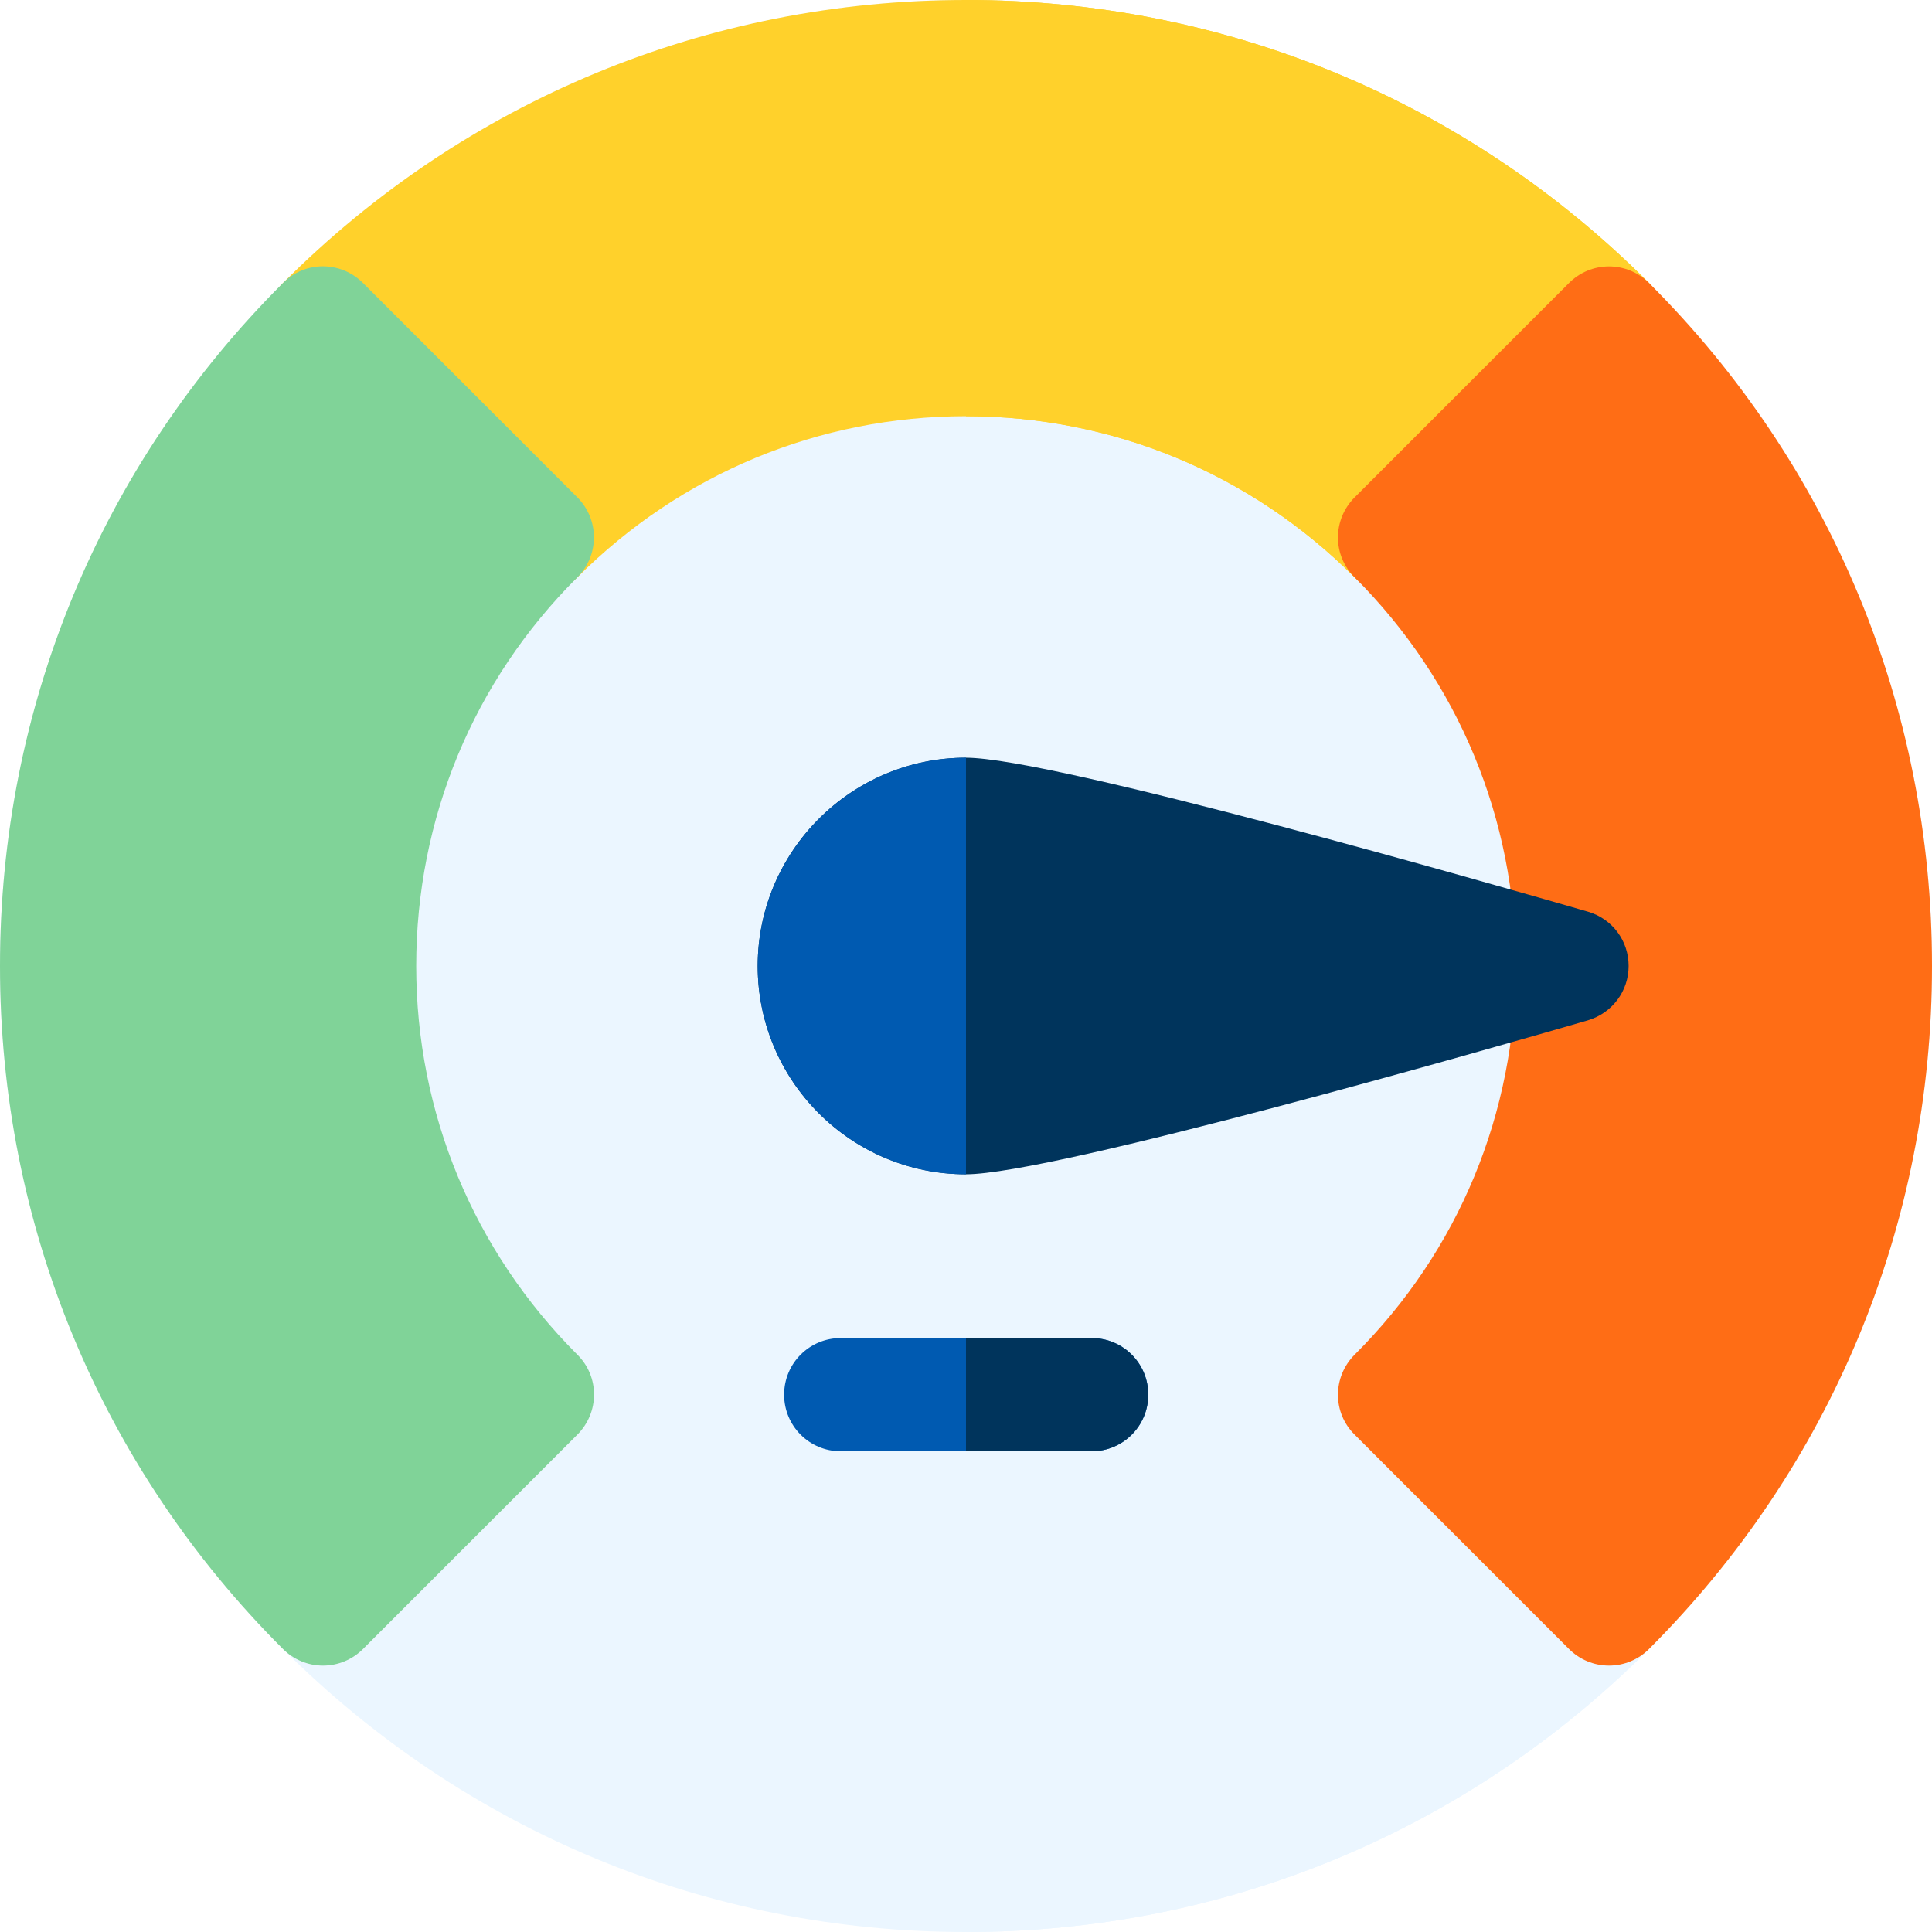
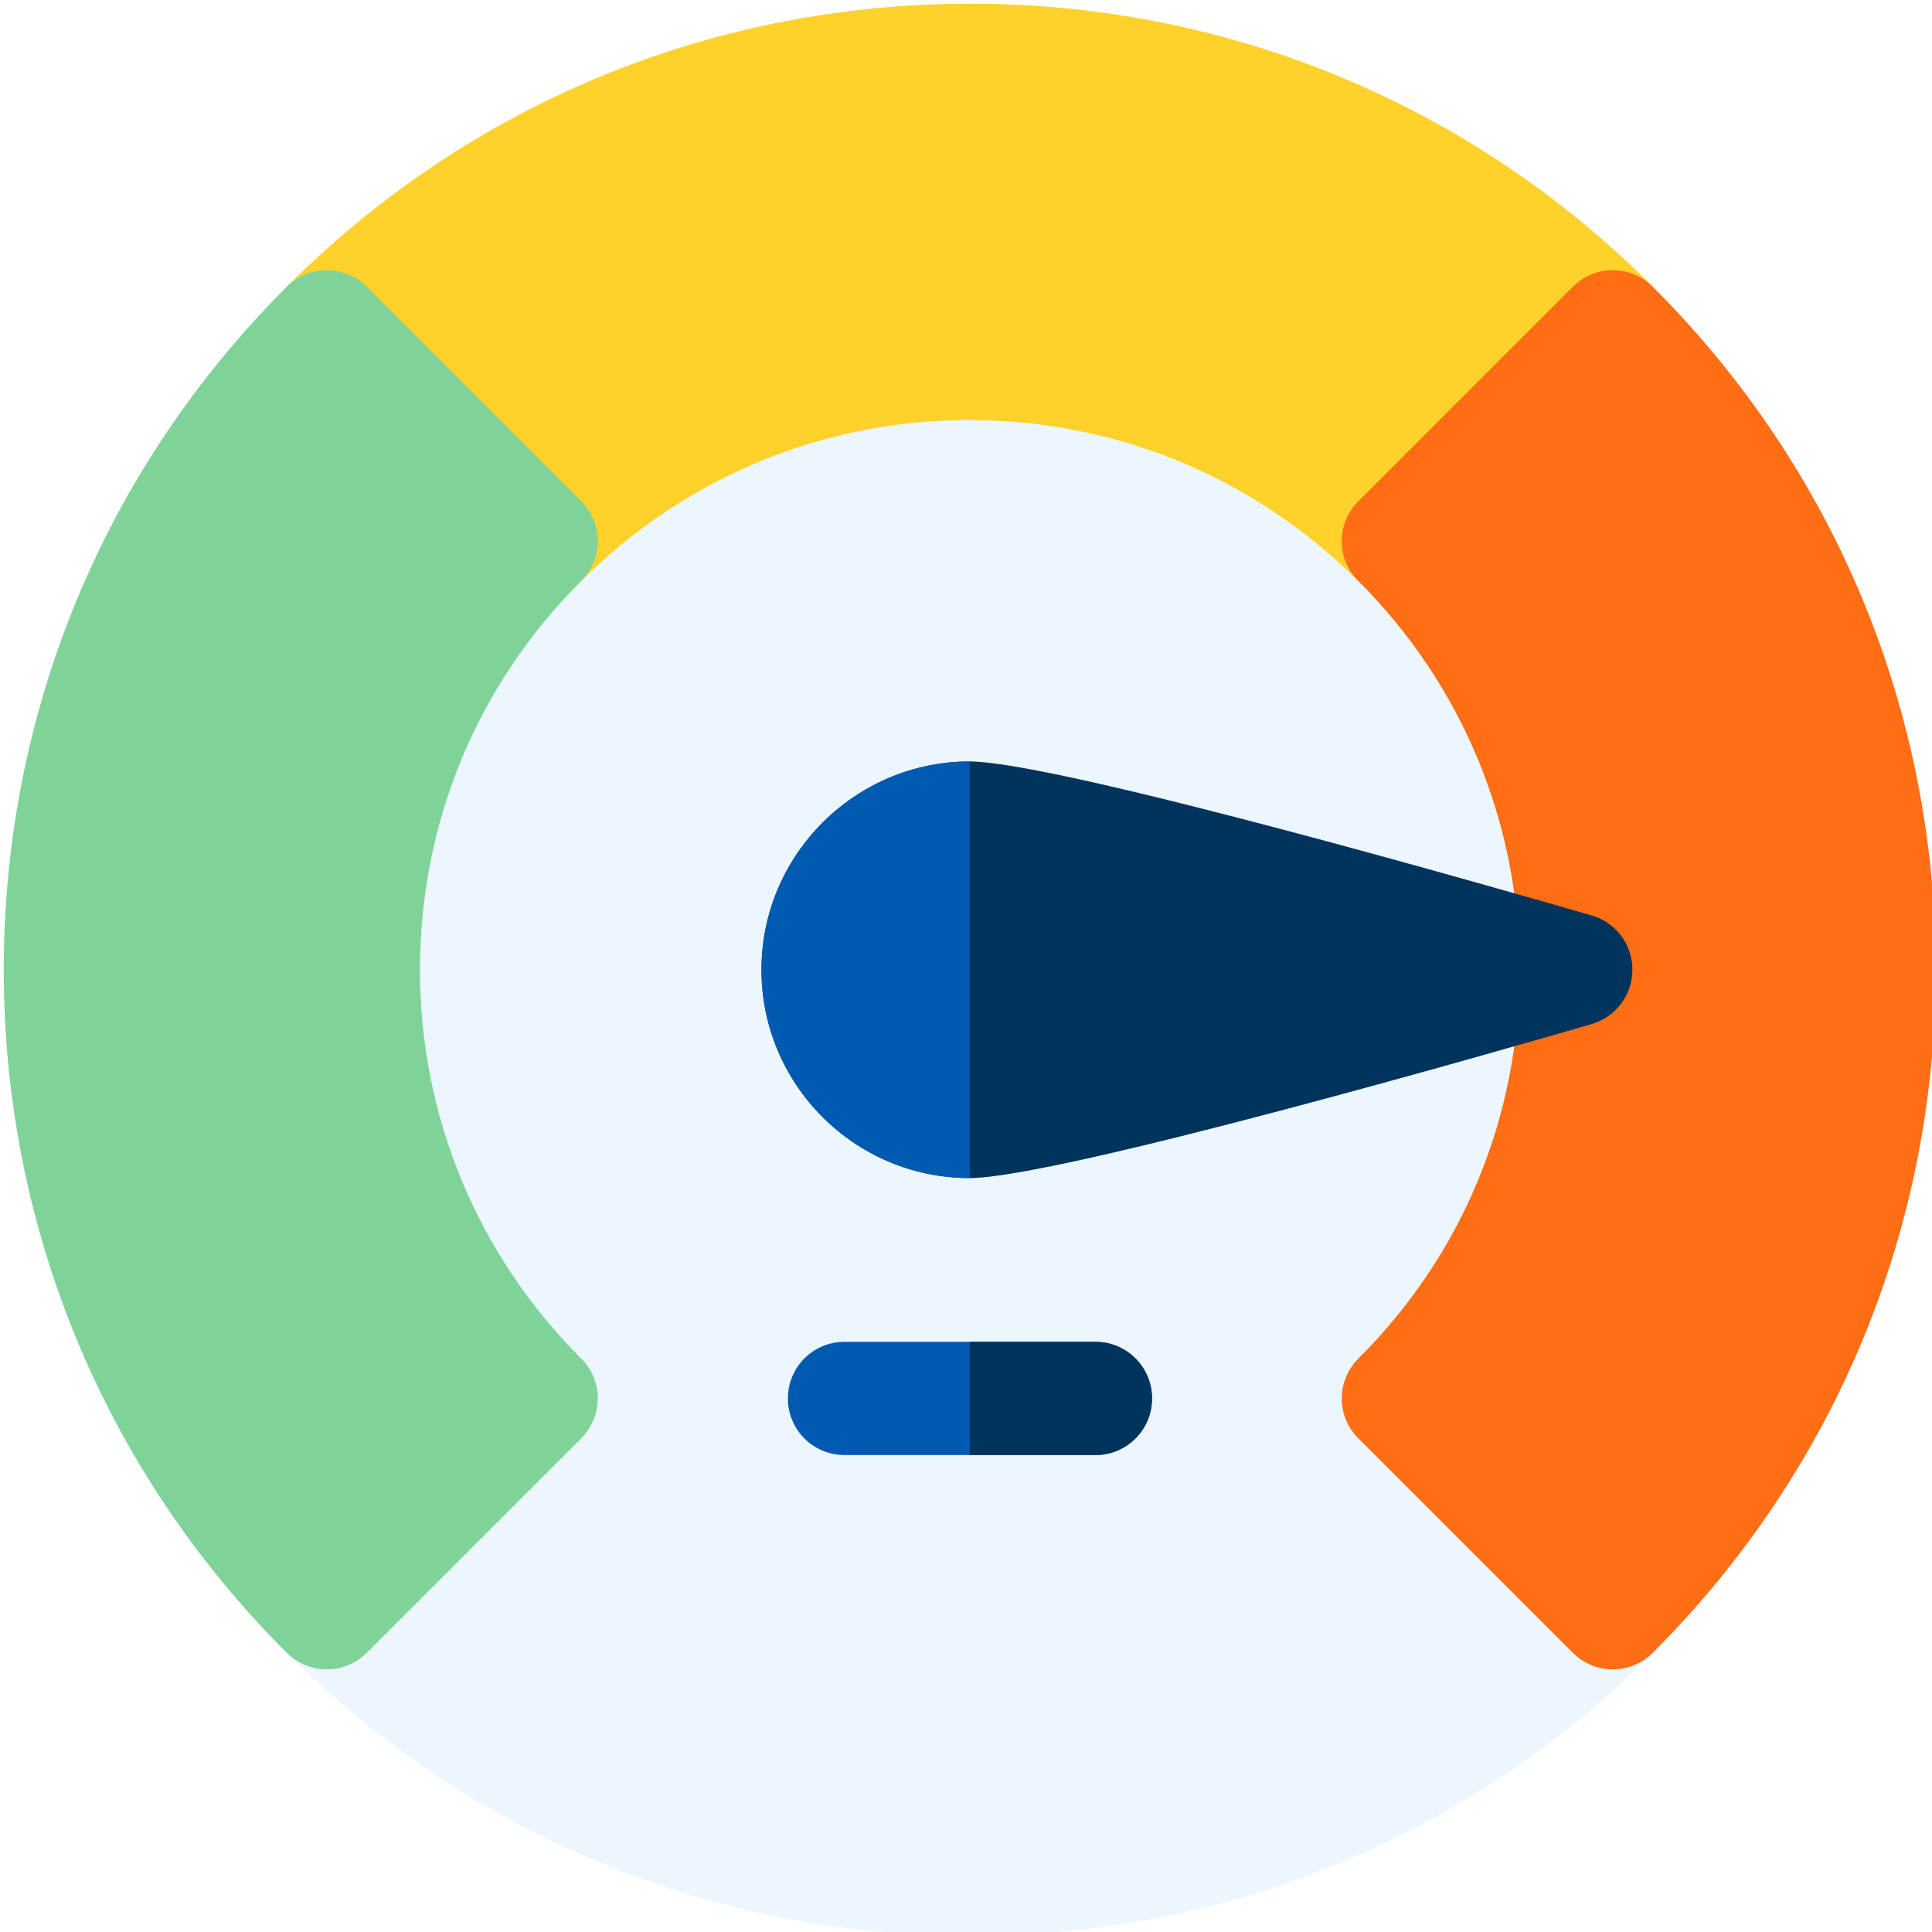
<svg xmlns="http://www.w3.org/2000/svg" version="1.1" id="Layer_1" x="0px" y="0px" viewBox="0 0 512 512" style="enable-background:new 0 0 512 512;" xml:space="preserve">
  <style type="text/css">
	.st0{fill:#EBF6FF;}
	.st1{fill:#FFD12B;}
	.st2{fill:#80D398;}
	.st3{fill:#FF6D15;}
	.st4{fill:#00345C;}
	.st5{fill:#005AB1;}
</style>
-   <g id="surface1">
-     <path class="st0" d="M437,75C388.7,26.6,324.4,0,256,0C187.6,0,123.3,26.6,75,75S0,187.6,0,256s26.6,132.7,75,181s112.6,75,181,75   c68.4,0,132.7-26.6,181-75c48.4-48.4,75-112.6,75-181S485.4,123.3,437,75z" />
-     <path class="st0" d="M437,75C388.7,26.6,324.4,0,256,0v512c68.4,0,132.7-26.6,181-75c48.4-48.4,75-112.6,75-181S485.4,123.3,437,75   z" />
-     <path class="st1" d="M437,75C388.7,26.6,324.4,0,256,0C187.6,0,123.3,26.6,75,75c-2.8,2.8-4.4,6.6-4.4,10.6s1.6,7.8,4.4,10.6   l56.8,56.8c5.9,5.9,15.4,5.9,21.2,0c27.5-27.5,64.1-42.7,103-42.7s75.5,15.2,103,42.7c2.9,2.9,6.8,4.4,10.6,4.4s7.7-1.5,10.6-4.4   L437,96.2c2.8-2.8,4.4-6.6,4.4-10.6C441.4,81.6,439.8,77.8,437,75z" />
-     <path class="st1" d="M437,75C388.7,26.6,324.4,0,256,0v110.3c38.9,0,75.5,15.2,103,42.7c2.9,2.9,6.8,4.4,10.6,4.4   c3.8,0,7.7-1.5,10.6-4.4L437,96.2c2.8-2.8,4.4-6.6,4.4-10.6C441.4,81.6,439.8,77.8,437,75z" />
-     <path class="st2" d="M110.3,256c0-38.9,15.1-75.5,42.7-103c2.8-2.8,4.4-6.6,4.4-10.6c0-4-1.6-7.8-4.4-10.6L96.2,75   c-5.9-5.9-15.4-5.9-21.2,0C26.6,123.3,0,187.6,0,256c0,68.4,26.6,132.7,75,181c2.8,2.8,6.6,4.4,10.6,4.4s7.8-1.6,10.6-4.4   l56.8-56.8c5.9-5.9,5.9-15.4,0-21.2C125.5,331.5,110.3,294.9,110.3,256z" />
-     <path class="st3" d="M437,75c-2.8-2.8-6.6-4.4-10.6-4.4c-4,0-7.8,1.6-10.6,4.4L359,131.8c-5.9,5.9-5.9,15.4,0,21.2   c27.5,27.5,42.7,64.1,42.7,103c0,38.9-15.1,75.5-42.7,103c-5.9,5.9-5.9,15.4,0,21.2l56.8,56.8c2.8,2.8,6.6,4.4,10.6,4.4   c4,0,7.8-1.6,10.6-4.4c48.4-48.4,75-112.6,75-181S485.4,123.3,437,75z" />
-     <path class="st4" d="M420.8,241.6c-23.5-6.8-141.7-40.8-164.8-40.8c-30.4,0-55.2,24.8-55.2,55.2s24.7,55.2,55.2,55.2   c23.1,0,141.4-34,164.8-40.8c6.4-1.9,10.8-7.7,10.8-14.4S427.3,243.5,420.8,241.6z" />
-     <path class="st5" d="M200.8,256c0,30.4,24.7,55.2,55.2,55.2V200.8C225.6,200.8,200.8,225.6,200.8,256z" />
-     <path class="st5" d="M289.3,384.6h-66.5c-8.3,0-15-6.7-15-15s6.7-15,15-15h66.5c8.3,0,15,6.7,15,15S297.6,384.6,289.3,384.6z" />
-     <path class="st4" d="M289.3,354.6H256v30h33.3c8.3,0,15-6.7,15-15S297.6,354.6,289.3,354.6z" />
+   <g id="surface1_1_">
+     <path class="st0" d="M438,76C389.7,27.6,325.4,1,257,1S124.3,27.6,76,76S1,188.6,1,257s26.6,132.7,75,181s112.6,75,181,75   s132.7-26.6,181-75c48.4-48.4,75-112.6,75-181S486.4,124.3,438,76z" />
+     <path class="st0" d="M438,76C389.7,27.6,325.4,1,257,1v512c68.4,0,132.7-26.6,181-75c48.4-48.4,75-112.6,75-181S486.4,124.3,438,76   z" />
+     <path class="st1" d="M438,76C389.7,27.6,325.4,1,257,1S124.3,27.6,76,76c-2.8,2.8-4.4,6.6-4.4,10.6s1.6,7.8,4.4,10.6l56.8,56.8   c5.9,5.9,15.4,5.9,21.2,0c27.5-27.5,64.1-42.7,103-42.7s75.5,15.2,103,42.7c2.9,2.9,6.8,4.4,10.6,4.4s7.7-1.5,10.6-4.4L438,97.2   c2.8-2.8,4.4-6.6,4.4-10.6S440.8,78.8,438,76z" />
+     <path class="st1" d="M438,76C389.7,27.6,325.4,1,257,1v110.3c38.9,0,75.5,15.2,103,42.7c2.9,2.9,6.8,4.4,10.6,4.4   c3.8,0,7.7-1.5,10.6-4.4L438,97.2c2.8-2.8,4.4-6.6,4.4-10.6S440.8,78.8,438,76z" />
+     <path class="st2" d="M111.3,257c0-38.9,15.1-75.5,42.7-103c2.8-2.8,4.4-6.6,4.4-10.6s-1.6-7.8-4.4-10.6L97.2,76   c-5.9-5.9-15.4-5.9-21.2,0C27.6,124.3,1,188.6,1,257s26.6,132.7,75,181c2.8,2.8,6.6,4.4,10.6,4.4s7.8-1.6,10.6-4.4l56.8-56.8   c5.9-5.9,5.9-15.4,0-21.2C126.5,332.5,111.3,295.9,111.3,257z" />
+     <path class="st3" d="M438,76c-2.8-2.8-6.6-4.4-10.6-4.4s-7.8,1.6-10.6,4.4L360,132.8c-5.9,5.9-5.9,15.4,0,21.2   c27.5,27.5,42.7,64.1,42.7,103s-15.1,75.5-42.7,103c-5.9,5.9-5.9,15.4,0,21.2l56.8,56.8c2.8,2.8,6.6,4.4,10.6,4.4s7.8-1.6,10.6-4.4   c48.4-48.4,75-112.6,75-181S486.4,124.3,438,76z" />
+     <path class="st4" d="M421.8,242.6c-23.5-6.8-141.7-40.8-164.8-40.8c-30.4,0-55.2,24.8-55.2,55.2s24.7,55.2,55.2,55.2   c23.1,0,141.4-34,164.8-40.8c6.4-1.9,10.8-7.7,10.8-14.4S428.3,244.5,421.8,242.6z" />
+     <path class="st5" d="M201.8,257c0,30.4,24.7,55.2,55.2,55.2V201.8C226.6,201.8,201.8,226.6,201.8,257z" />
+     <path class="st5" d="M290.3,385.6h-66.5c-8.3,0-15-6.7-15-15s6.7-15,15-15h66.5c8.3,0,15,6.7,15,15S298.6,385.6,290.3,385.6z" />
+     <path class="st4" d="M290.3,355.6H257v30h33.3c8.3,0,15-6.7,15-15S298.6,355.6,290.3,355.6z" />
  </g>
</svg>
